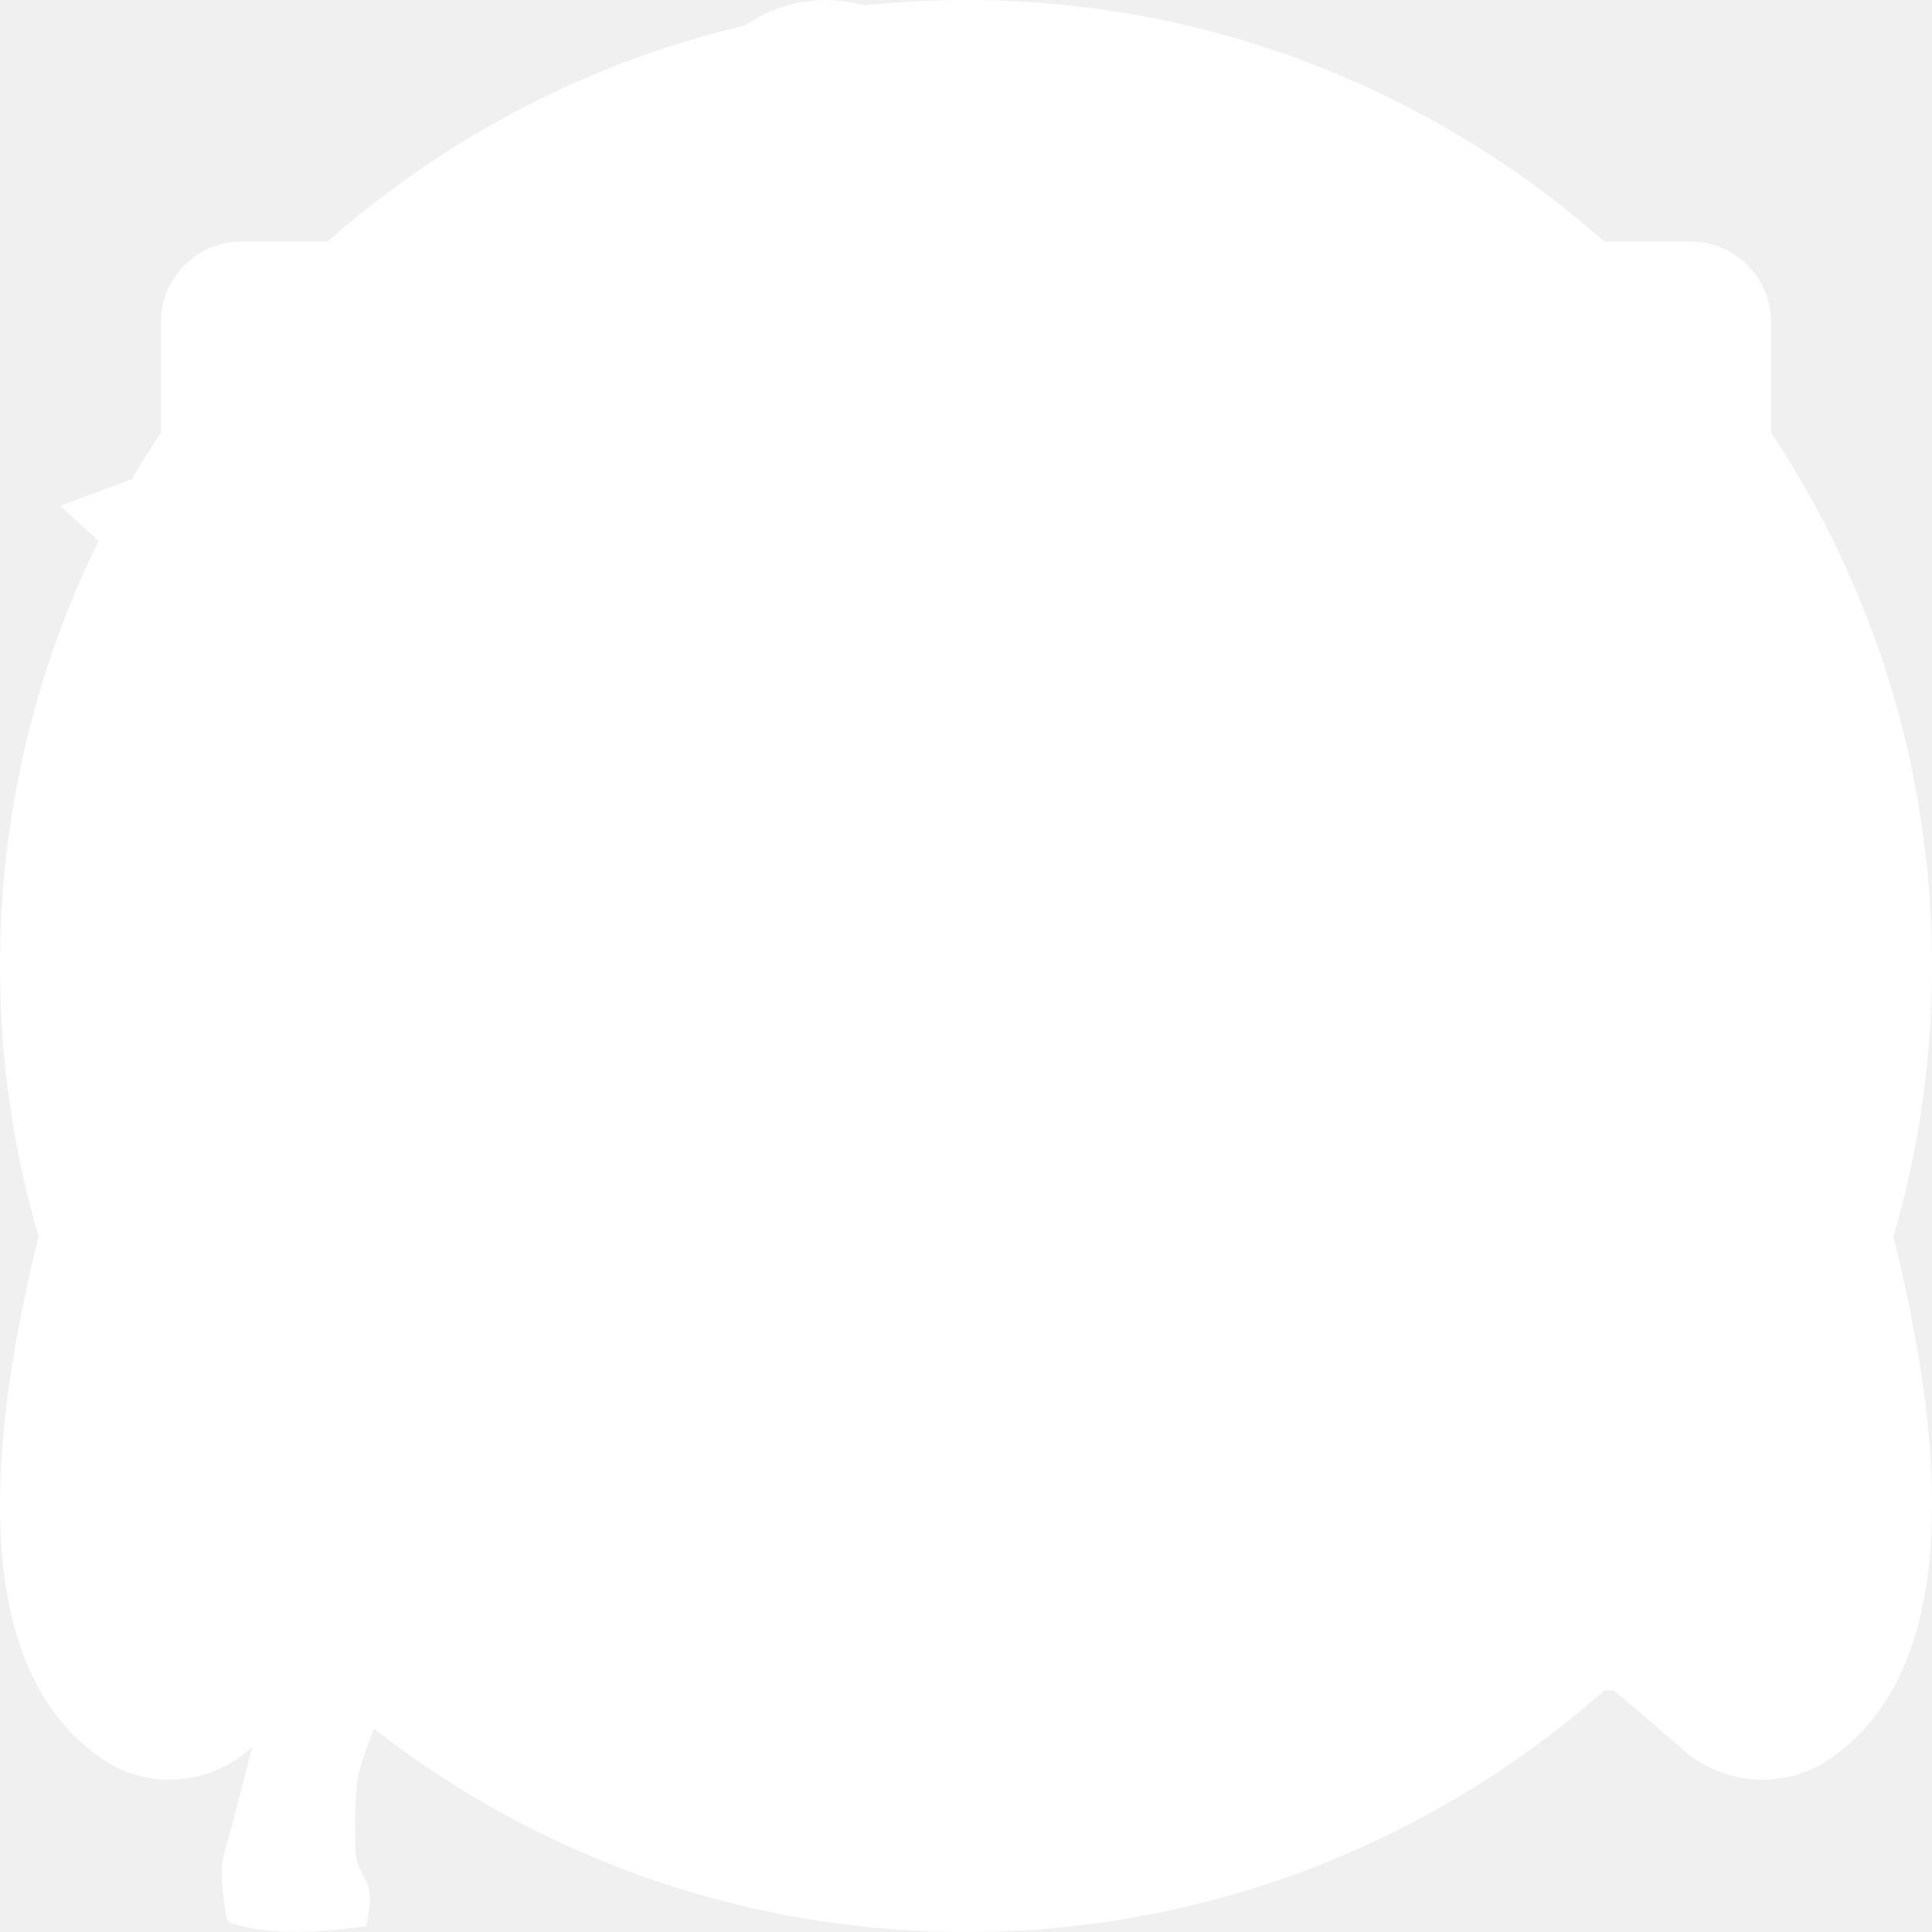
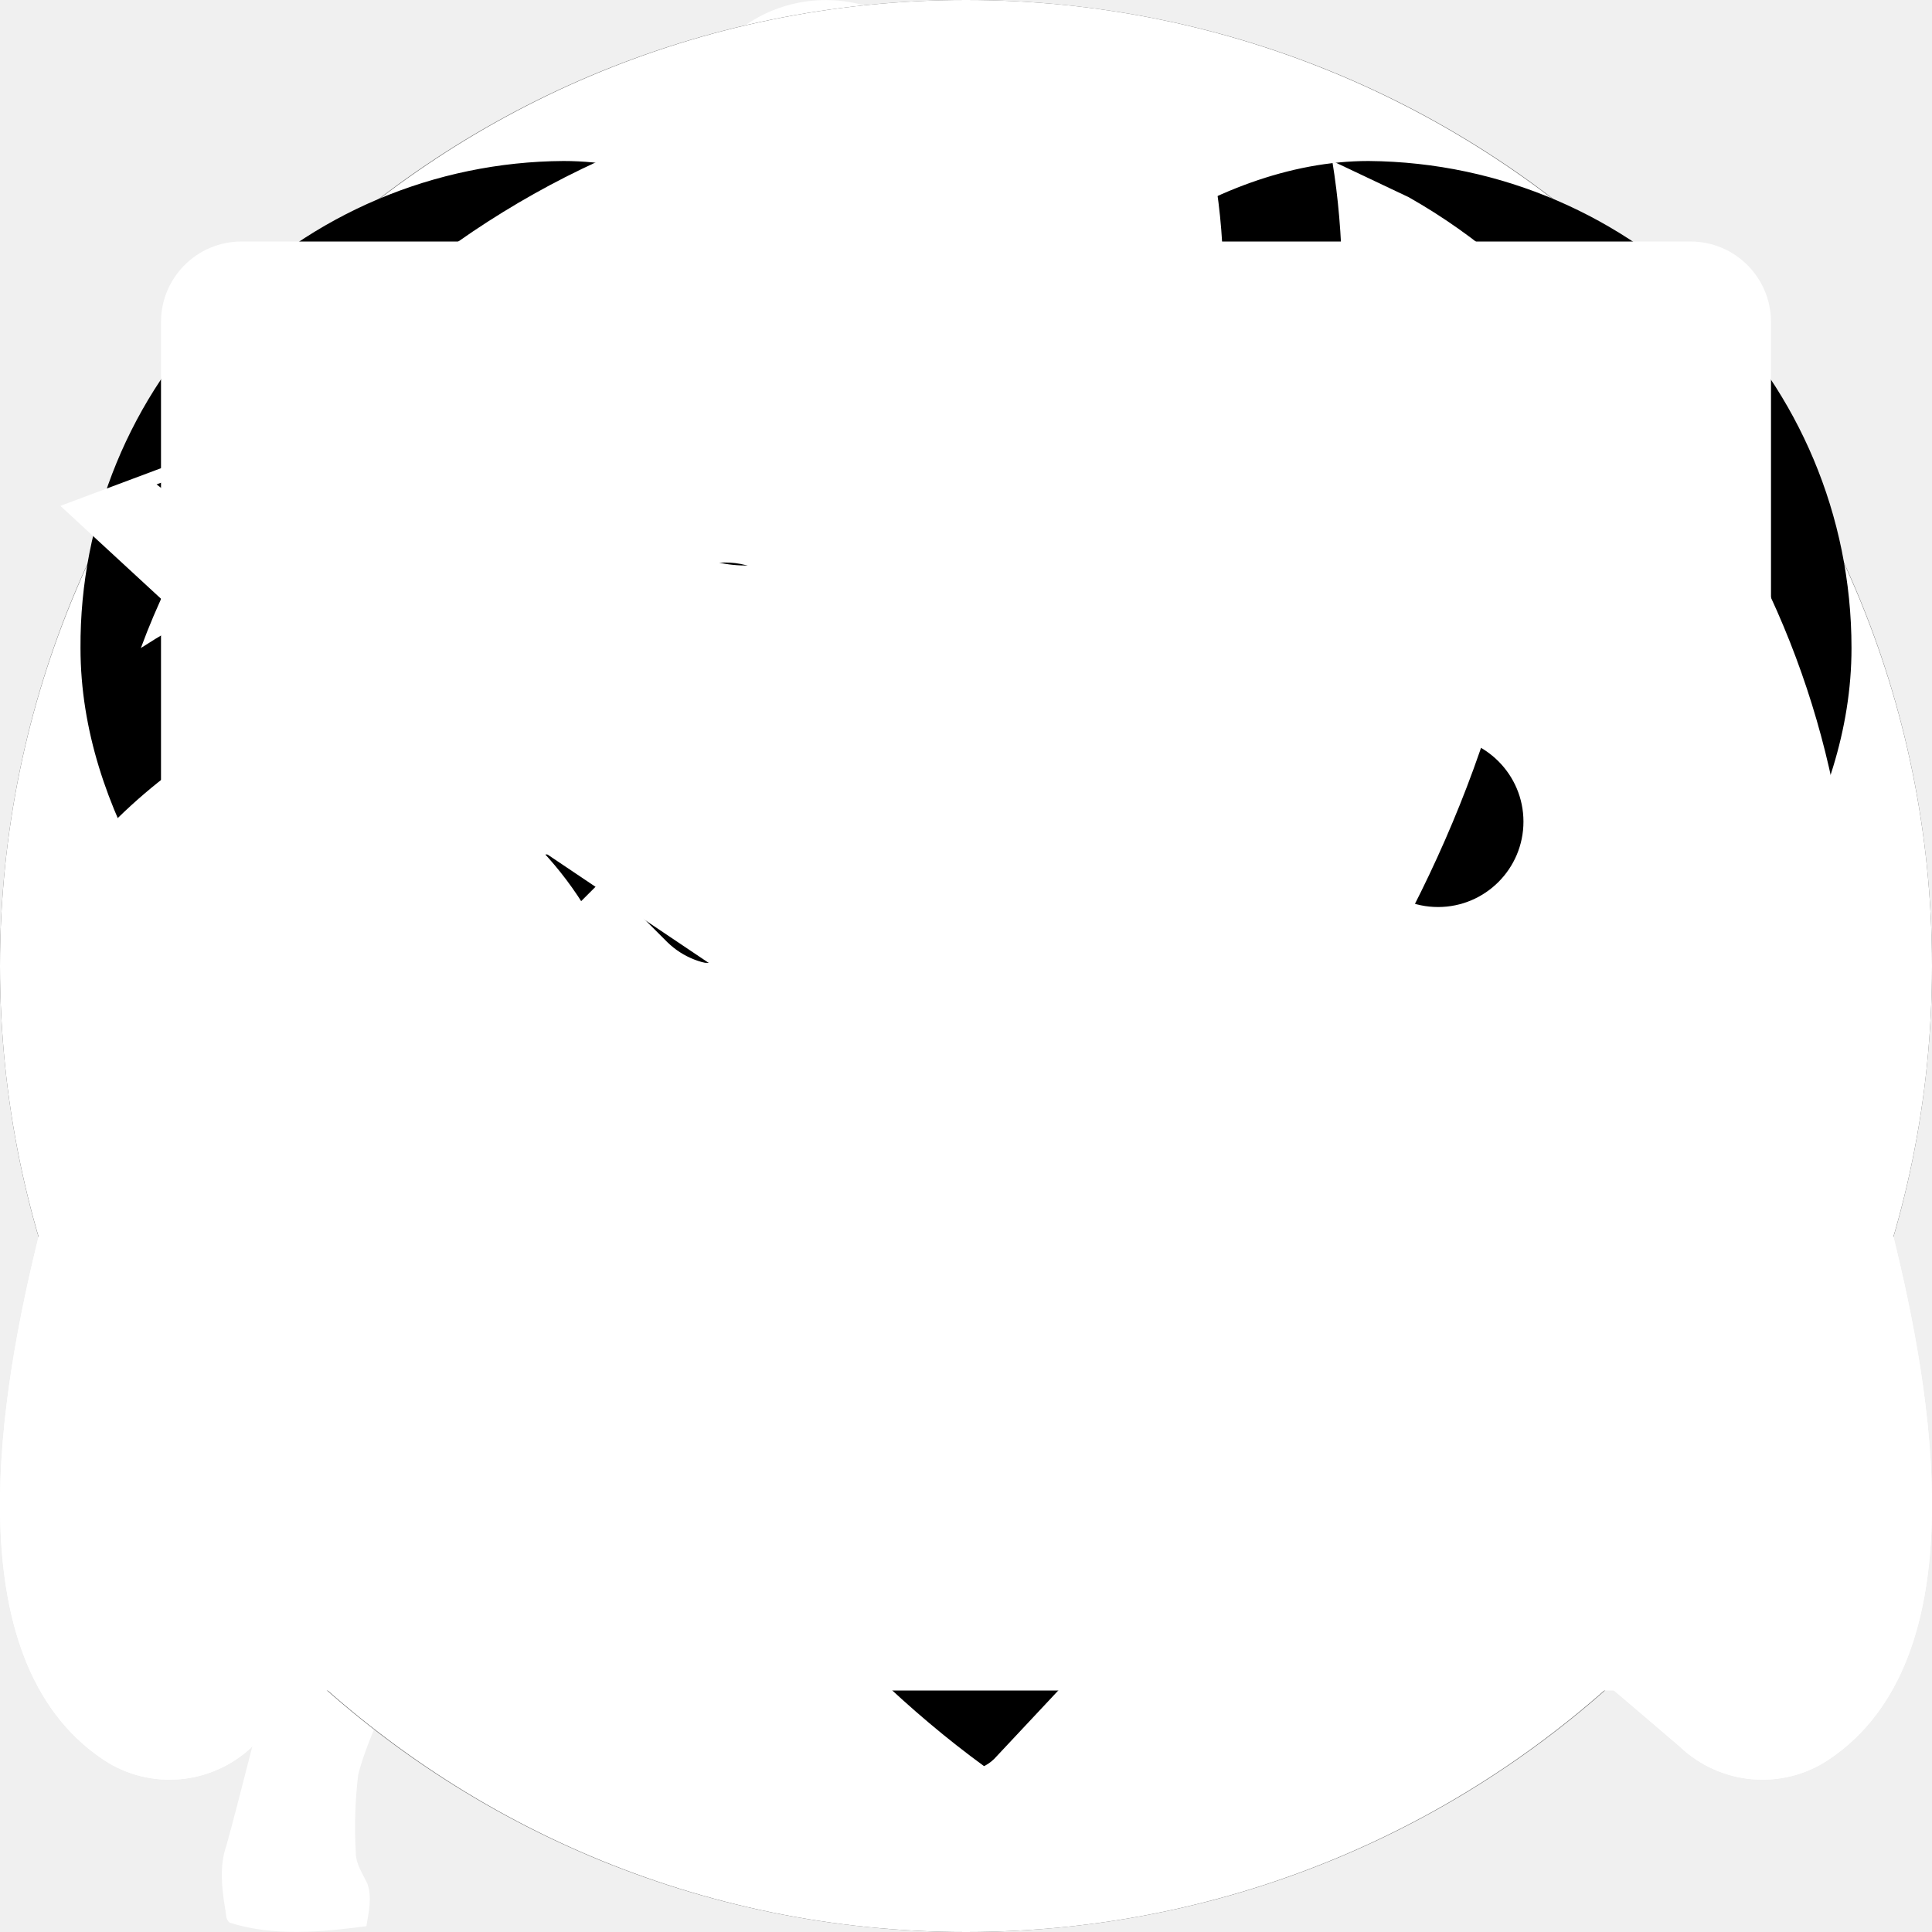
<svg xmlns="http://www.w3.org/2000/svg">
  <style>:root svg:not(:target){display:none}</style>
  <svg fill="#fff" viewBox="0 0 24 24" id="action-icon">
    <path d="M9.103.435a1.753 1.753 0 0 1 1.652-.362c.218.072.406.203.609.333.16.101.348.145.493.261.072.058.014.16.014.232.189.45.29.942.13 1.42-.13.16-.362.203-.55.276-.03.203.043.39.072.594-.043.029-.072.058-.116.087.276-.015.551-.073.827-.13.101-.102.26-.044.39-.059.015-.203.088-.391.088-.594a.34.34 0 0 0 .116-.029c.014.145 0 .29.043.435.073.058.189.029.276.043 0 .058 0 .116.014.174 1.681-.014 3.377 0 5.058 0v.247h.16V2.42h.188c0 .26-.014.507 0 .768a.11.11 0 0 0 .073.029c0 .029.014.087.014.116.058-.058.13-.102.218-.073.014.044.029.087.043.145-.058.058-.087.13-.058.218.464.014.928 0 1.406 0 .044-.058.116-.087.189-.116a.464.464 0 0 1 .087.058h.68a.874.874 0 0 1 .015.333h-.696a.46.46 0 0 1-.087.073c-.072-.044-.13-.073-.202-.116h-1.261c-.247.072-.508.058-.754.014v.275H16.16a.532.532 0 0 1-.29.13c.044.218-.202.276-.29.436a.45.45 0 0 1-.231.174c-.073.449.087.87.203 1.29-.13.029-.276.072-.406.101-.073.29-.145.594-.203.884a.848.848 0 0 1-.507.58c-.174.203-.406.406-.682.42-.101.03-.174-.043-.246-.101-.362.029-.696-.145-1.015-.29-.347-.16-.666-.363-1-.55.03.202-.072.376-.145.55.16.072.377.13.464.304.058.13.116.276.116.435-.014.522-.072 1.044-.101 1.565.014.377-.174.754-.435 1.03-.174-.015-.319-.088-.478-.16-.058.13-.189.26-.116.42.058.189.058.392.145.566a6.674 6.674 0 0 1 1.217 1.753c.304.624.536 1.276.783 1.928.043 0 .13-.015.174-.015.058.189 0 .406.116.58.101.16.072.348.072.536-.029.435-.058.87-.101 1.305-.03.304-.102.609-.145.913.014.232.116.464.101.696-.014.217-.014.449-.188.608.014.493-.116.986.058 1.464.232.32.493.623.768.899.304.145.667.174.928.435.1.16.043.347.014.521a6.732 6.732 0 0 1-1.87 0c-.246-.058-.478-.159-.724-.188-.334.014-.725.145-1.03-.087-.028-.391.117-.768.189-1.145.029-.13.16-.217.145-.348-.03-.45-.058-.913-.087-1.362-.058-.03-.16-.058-.145-.145 0-.218-.072-.435-.13-.638a10.821 10.821 0 0 1-.16-1.681c-.014-.16.087-.276.203-.377.03-.246.058-.507.073-.754-.044-.13-.145-.232-.203-.348-.261.03-.638.087-.797-.188-.377-.565-.769-1.145-1.145-1.71-.16-.015-.348 0-.493-.102-.16-.174-.261-.405-.363-.623-.043.174-.072.362-.174.507-.087.145-.231.247-.333.377-.101.232-.188.464-.275.696-.102.29-.247.58-.276.899a1.543 1.543 0 0 1-.101.449c-.073.116-.203.16-.319.217-.087.189-.145.377-.275.537-.087.101-.232.13-.29.26-.058.174-.145.334-.218.493-.029.174.087.363.03.536-.102.435-.32.841-.522 1.232-.102.29-.174.595-.32.87-.057.116-.202.145-.318.16-.13.318-.276.623-.362.956a5.437 5.437 0 0 0-.03.971c0 .145.088.261.146.391.057.174.014.348-.015.522-.565.073-1.145.13-1.696-.043-.058-.044-.043-.116-.058-.174-.043-.261-.072-.536.015-.783.188-.681.348-1.362.536-2.043-.072-.073-.174-.13-.174-.247-.014-.188 0-.391.044-.58.087-.319.318-.565.434-.87.044-.13.03-.26.044-.39 0-.305.174-.551.304-.812.13-.218.232-.45.406-.638.116-.101.116-.26.203-.391.087-.16.232-.29.232-.479.029-.231-.058-.463-.03-.695.059-.681.19-1.348.305-2.03-.058-.072-.145-.144-.174-.246.015-.072.03-.13.044-.203l-.13-.217c.057-.087.115-.188.173-.275-.058-.044-.13-.102-.188-.145.072-.218.043-.537.304-.638.03.014.102.029.13.043-.043-.376-.043-.768-.086-1.145a3.534 3.534 0 0 1-.073-1.232c.145-.217.42-.304.667-.318-.319-.073-.638-.102-.942-.203-.015-.261.029-.522.072-.783.13-.507.073-1.029.145-1.55.073-.146.261-.175.42-.146.189.03.377-.029.566-.087 0-.072.014-.16 0-.232-.116-.507-.087-1.029 0-1.521.116-.638.377-1.261.855-1.71.319-.305.783-.45 1.217-.435.145 0 .232.145.348.232.058-.058.116-.116.16-.174-.073-.247-.189-.508-.174-.769.029-.58.217-1.174.652-1.565m4.522 4.102c.029.029.029.029 0 0m.203.029c.014.101.043.203-.015.29-.072.029-.16.029-.232.072.203 0 .406.015.61 0 .159-.043.1-.246.1-.362-.1-.116-.318-.044-.463 0m-.507.609c.145.159.217.405.347.565.189-.247.334-.508.551-.725-.26-.015-.522.015-.782-.015-.044.058-.073.116-.116.174z" />
  </svg>
+   <svg fill="#525252" viewBox="0 0 300.003 300.003" id="back-icon">
+     <path d="M150 0C67.159 0 .001 67.159.001 150c0 82.838 67.157 150.003 149.997 150.003S300.002 232.838 300.002 150C300.002 67.159 232.839 0 150 0zm39.226 218.202a13.968 13.968 0 0 1-9.902 4.101 13.955 13.955 0 0 1-9.902-4.103l-56.295-56.292a13.898 13.898 0 0 1-2.368-1.886c-2.796-2.799-4.145-6.479-4.077-10.144-.065-3.667 1.281-7.35 4.077-10.146a14.146 14.146 0 0 1 2.368-1.886l56.043-56.043c5.47-5.465 14.34-5.467 19.808.003 5.47 5.467 5.47 14.335 0 19.808l-48.265 48.265 48.514 48.516c5.468 5.469 5.468 14.337-.001 19.807z" />
+   </svg>
  <svg fill="#fff" viewBox="0 0 512 512" id="checked-icon">
    <path d="M256 0C114.837 0 0 114.843 0 256s114.837 256 256 256 256-114.843 256-256S397.163 0 256 0zm120.239 227.501-118.891 118.89c-13.043 13.043-34.174 13.044-47.218 0l-68.804-68.804c-13.044-13.038-13.044-34.179 0-47.218 13.044-13.044 34.174-13.044 47.218 0l45.195 45.19 95.282-95.278c13.044-13.044 34.174-13.044 47.218 0 13.044 13.04 13.044 34.181 0 47.22z" />
+   </svg>
+   <svg fill="#fff" viewBox="0 0 984.264 984.264" id="games-icon">
+     <path d="M52.832 896.588c23.7 15.7 55.1 12.8 75.7-6.8 0 0 117.9-100.9 152.8-128.9 10.8-8.7 24.3-13.399 38.2-13.399h345.2c13.899 0 27.399 4.699 38.2 13.399 34.899 28 152.8 128.9 152.8 128.9 20.6 19.6 52 22.5 75.7 6.8 77.6-51.6 52.1-189.9 33.1-266.9-15.7-63.8-37.8-126.1-63.1-186.7-37.301-89.2-118.801-202.8-232.2-178.5-11.3 2.7-23.9 9.3-33.101 14.9-9.5 5.7-20.399 8.8-31.5 8.8h-72.5v-170.6c0-22.1-17.899-40-40-40-22.1 0-40 17.9-40 40v170.5h-72.5c-11.1 0-22-3-31.5-8.8-9.199-5.5-21.8-12.1-33.1-14.9-113.3-24.3-194.9 89.3-232.2 178.5-25.3 60.7-47.3 123-63.1 186.8-18.999 77-44.499 215.301 33.101 266.9zm679.799-521.5c24 0 43.5 19.5 43.5 43.5s-19.5 43.5-43.5 43.5-43.5-19.5-43.5-43.5 19.5-43.5 43.5-43.5zm-103 126.6c24 0 43.5 19.5 43.5 43.5s-19.5 43.5-43.5 43.5-43.5-19.5-43.5-43.5 19.5-43.5 43.5-43.5zm-431.599-48.5h50.6v-50.6c0-16.6 13.4-30 30-30s30 13.4 30 30v50.6h50.601c16.6 0 30 13.4 30 30 0 16.601-13.4 30-30 30h-50.601v50.601c0 16.6-13.399 30-30 30s-30-13.4-30-30v-50.601h-50.6c-16.6 0-30-13.399-30-30 0-16.6 13.5-30 30-30z" />
+   </svg>
+   <svg viewBox="0 0 48 48" id="heart-icon">
+     <g data-name="Layer 2">
+       <path fill="none" d="M0 0h48v48H0z" data-name="invisible box" />
+       <path d="M34 4c-3.9 0-8 3.1-10 6.5C22 7.1 17.9 4 14 4a12 12 0 0 0-8.5 3.6A11.9 11.9 0 0 0 2 16.1c0 4.1 2.7 7.6 5 10.2l16.3 17.4a1 1 0 0 0 1.4 0L41 26.3c2.3-2.6 5-6.1 5-10.2A12.1 12.1 0 0 0 34 4Z" data-name="icons Q2" />
+     </g>
  </svg>
  <svg viewBox="0 0 64 64" aria-hidden="true" class="iconify iconify--emojione-monotone" id="racing-icon">
    <path d="m62 45.283-2.047-4.159-5.036 2.913-.159-.149c.04-.025.081-.045.12-.073 0 0 4.599-2.725 4.713-2.807 1.647-1.193 1.566-4.324-.18-6.994-1.748-2.672-4.503-3.869-6.15-2.678l-4.36 2.6c-.122.06-.24.129-.353.21-.767.554-.936 1.824-.755 3.19l-.141-.133V33.39l-4.379-6.938-2.547-1.684s.364-.201.497-.294c1.899-1.377 1.808-4.986-.208-8.066-2.015-3.077-5.191-4.462-7.091-3.086l-8.839 5.271.068 1.134-.608.333-5.519-2.142v-1.245l7.669-4.047L22.72 9 2 16.758l6.138 5.664 6.857-3.619v1.766l3.641 2.727-1.768.967-2.34-.535-3.629 2.072v.605l-5.439 3.24c-.16.077-.315.169-.463.275-1.976 1.43-.915 6.5.712 8.988 1.706 2.604 3.879 4.22 5.768 4.22a3 3 0 0 0 1.791-.579l5.689-3.389a3.09 3.09 0 0 0 .465-.276 3.3 3.3 0 0 0 .85-.929l4.949 3.72 6.562 1.486c-.1.055-.2.109-.294.178-1.746 1.262-.81 5.739.627 7.937C33.622 53.574 35.541 55 37.207 55c.564 0 1.099-.163 1.579-.511l4.761-2.836 5.355 2.406L62 45.283m-3.375-3.018 1.709 3.667-1.1.736-1.9-3.633 1.291-.77M21.098 9.972l3.455 3.378-1.318.696-3.797-3.453 1.66-.621m-10.199 10.53-5.712-4.456 2.443-.915 5.052 4.431-1.783.94m38.236 14.453a1.5 1.5 0 0 1 .903-.272c1.028 0 2.609.832 3.823 2.688 1.557 2.378 1.477 4.877.43 5.634-.097.07-.199.116-.305.156l-1.467-1.379a1.21 1.21 0 0 0 .877-.229c.878-.634.834-2.3-.096-3.719-.93-1.423-2.395-2.059-3.271-1.425-.611.441-.611 1.377-.245 2.384l1.464-.826c.893-.452 2.078.783 1.481 1.701l-1.484.915-2.183-2.053c-.457-1.549-.494-3.166.073-3.575m-.151 12.751-3.84 2.375c.561-1.172.577-2.793.029-4.48l3.811 2.105m-3.96-3.555-.347.213a10.361 10.361 0 0 0-.664-1.173 10.679 10.679 0 0 0-.516-.714l.045-.025c.894-.453 2.079.783 1.482 1.699M28.391 17.155l14.33 9.553 4.391 6.933-1.172.709-4.473-6.99-14.306-9.476 1.23-.729m9.069 13.62c.116-.009.216-.085.303-.204-.421 1.755-1.562 2.642-3.746 2.642-2.859 0-6.415-1.51-6.415-4.516 0-3.007 2.318-5.443 5.178-5.443 2.496 0 4.578 1.855 5.069 4.325-.095-.139-.211-.225-.355-.214-2.879.209-6.68.181-6.801 1.261-.122 1.082 2.234 2.476 6.767 2.149M16.107 19.884v-1.668l1.92-1.013v1.402l11.594 4.498-3.39 1.625-10.124-4.844m-1.559 6.01c-.778-.25-1.535-.305-2.223-.153l1.078-.616 1.145.769m-3.071 16.234c-1.52 0-3.41-1.443-4.931-3.767-1.493-2.284-2.256-6.695-.962-7.632.379-.274.836-.414 1.359-.414 1.712 0 3.823 1.467 5.25 3.648 1.958 2.992 2.182 6.552.488 7.774a1.974 1.974 0 0 1-1.204.391m13.744-6.291-4.71-3.332a11.527 11.527 0 0 0-2.563-4.325l9.594 6.45 10.876 4.349-1.645.994-11.552-4.136M37.207 54c-1.281 0-2.952-1.284-4.255-3.271-1.407-2.152-1.899-5.841-.878-6.579.314-.228.694-.342 1.131-.342 1.475 0 3.297 1.271 4.536 3.164 1.694 2.592 1.905 5.662.458 6.708-.298.216-.623.32-.992.32m10.064-4.81 4.064 2.818-1.127.756-4.271-2.75 1.334-.824" fill="#fff" />
    <path d="M6.933 32.876c-1.145.827-.673 2.974.542 4.83 1.215 1.855 2.713 2.718 3.857 1.889 1.145-.828 1.088-3.003-.125-4.858-1.216-1.858-3.129-2.689-4.274-1.861M33.197 45.95c-1.013.729-.595 2.624.476 4.265 1.072 1.638 2.395 2.397 3.405 1.666 1.012-.731.962-2.651-.11-4.289-1.073-1.64-2.76-2.372-3.771-1.642" fill="#fff" />
  </svg>
  <svg fill="#fff" viewBox="0 0 984.264 984.264" id="simulation-icon">
    <path d="M52.832 896.588c23.7 15.7 55.1 12.8 75.7-6.8 0 0 117.9-100.9 152.8-128.9 10.8-8.7 24.3-13.399 38.2-13.399h345.2c13.899 0 27.399 4.699 38.2 13.399 34.899 28 152.8 128.9 152.8 128.9 20.6 19.6 52 22.5 75.7 6.8 77.6-51.6 52.1-189.9 33.1-266.9-15.7-63.8-37.8-126.1-63.1-186.7-37.301-89.2-118.801-202.8-232.2-178.5-11.3 2.7-23.9 9.3-33.101 14.9-9.5 5.7-20.399 8.8-31.5 8.8h-72.5v-170.6c0-22.1-17.899-40-40-40-22.1 0-40 17.9-40 40v170.5h-72.5c-11.1 0-22-3-31.5-8.8-9.199-5.5-21.8-12.1-33.1-14.9-113.3-24.3-194.9 89.3-232.2 178.5-25.3 60.7-47.3 123-63.1 186.8-18.999 77-44.499 215.301 33.101 266.9zm679.799-521.5c24 0 43.5 19.5 43.5 43.5s-19.5 43.5-43.5 43.5-43.5-19.5-43.5-43.5 19.5-43.5 43.5-43.5zm-103 126.6c24 0 43.5 19.5 43.5 43.5s-19.5 43.5-43.5 43.5-43.5-19.5-43.5-43.5 19.5-43.5 43.5-43.5zm-431.599-48.5h50.6v-50.6c0-16.6 13.4-30 30-30s30 13.4 30 30v50.6h50.601c16.6 0 30 13.4 30 30 0 16.601-13.4 30-30 30h-50.601v50.601c0 16.6-13.399 30-30 30s-30-13.4-30-30v-50.601h-50.6c-16.6 0-30-13.399-30-30 0-16.6 13.5-30 30-30z" />
  </svg>
  <svg viewBox="0 0 48 48" id="sports-icon">
    <g data-name="Layer 2">
      <path fill="none" d="M0 0h48v48H0z" data-name="invisible box" />
      <g fill="#fff" data-name="Q3 icons">
        <path d="M23.9 22.3a14.5 14.5 0 0 0 4.2-5.4c-5.6-3-19.9-2.8-25.9 4.2a20.9 20.9 0 0 0-.1 5c5.7-4.7 15.7-6.7 21.8-3.8Z" />
        <path d="M29.2 14.1c1.3-3.9 1.6-8.1.6-11.3A21.9 21.9 0 0 0 5 13a17.7 17.7 0 0 0-1.5 3.1c7.6-4.9 19.5-5.1 25.7-2ZM12.8 24.4c-4 .9-7.8 2.7-10.1 5.2A22.3 22.3 0 0 0 13 43.1a21.6 21.6 0 0 0 14.4 2.6c-8.1-4.1-14.2-14.4-14.6-21.3Z" />
        <path d="M22.5 24.9a14.2 14.2 0 0 0-6.7-.9c.2 6.3 7.5 18.6 16.6 20.3a21.1 21.1 0 0 0 4.4-2.4c-7-2.6-13.7-10.3-14.3-17ZM25.5 24.8a14.6 14.6 0 0 0 2.6 6.3c5.4-3.3 12.3-15.8 9.3-24.5A14.6 14.6 0 0 0 35 4.9L33.1 4c1.2 7.3-2.1 17-7.6 20.8Z" />
        <path d="M41.1 10.2c.5 9-5.3 19.5-11.1 23.3 2.7 3 6.2 5.4 9.5 6.1A17.5 17.5 0 0 0 43 35a21.8 21.8 0 0 0-1.9-24.8Z" />
      </g>
    </g>
  </svg>
  <svg fill="#fff" viewBox="0 0 24 24" id="strategy-icon">
    <path d="M21 3H3a1 1 0 0 0-1 1v16a1 1 0 0 0 1 1h18a1 1 0 0 0 1-1V4a1 1 0 0 0-1-1ZM5.293 8.707a1 1 0 1 1 1.414-1.414l.793.793.793-.793a1 1 0 1 1 1.414 1.414l-.793.793.793.793a1 1 0 0 1-1.414 1.414l-.793-.793-.793.793a1 1 0 0 1-1.414-1.414l.793-.793ZM19 14a1 1 0 0 1-2 0v-1.586l-.192.192A14.9 14.9 0 0 1 6.2 17H6a1 1 0 0 1 0-2h.2a12.916 12.916 0 0 0 9.193-3.808l.193-.192H14a1 1 0 0 1 0-2h4a1 1 0 0 1 1 1Z" />
  </svg>
</svg>
